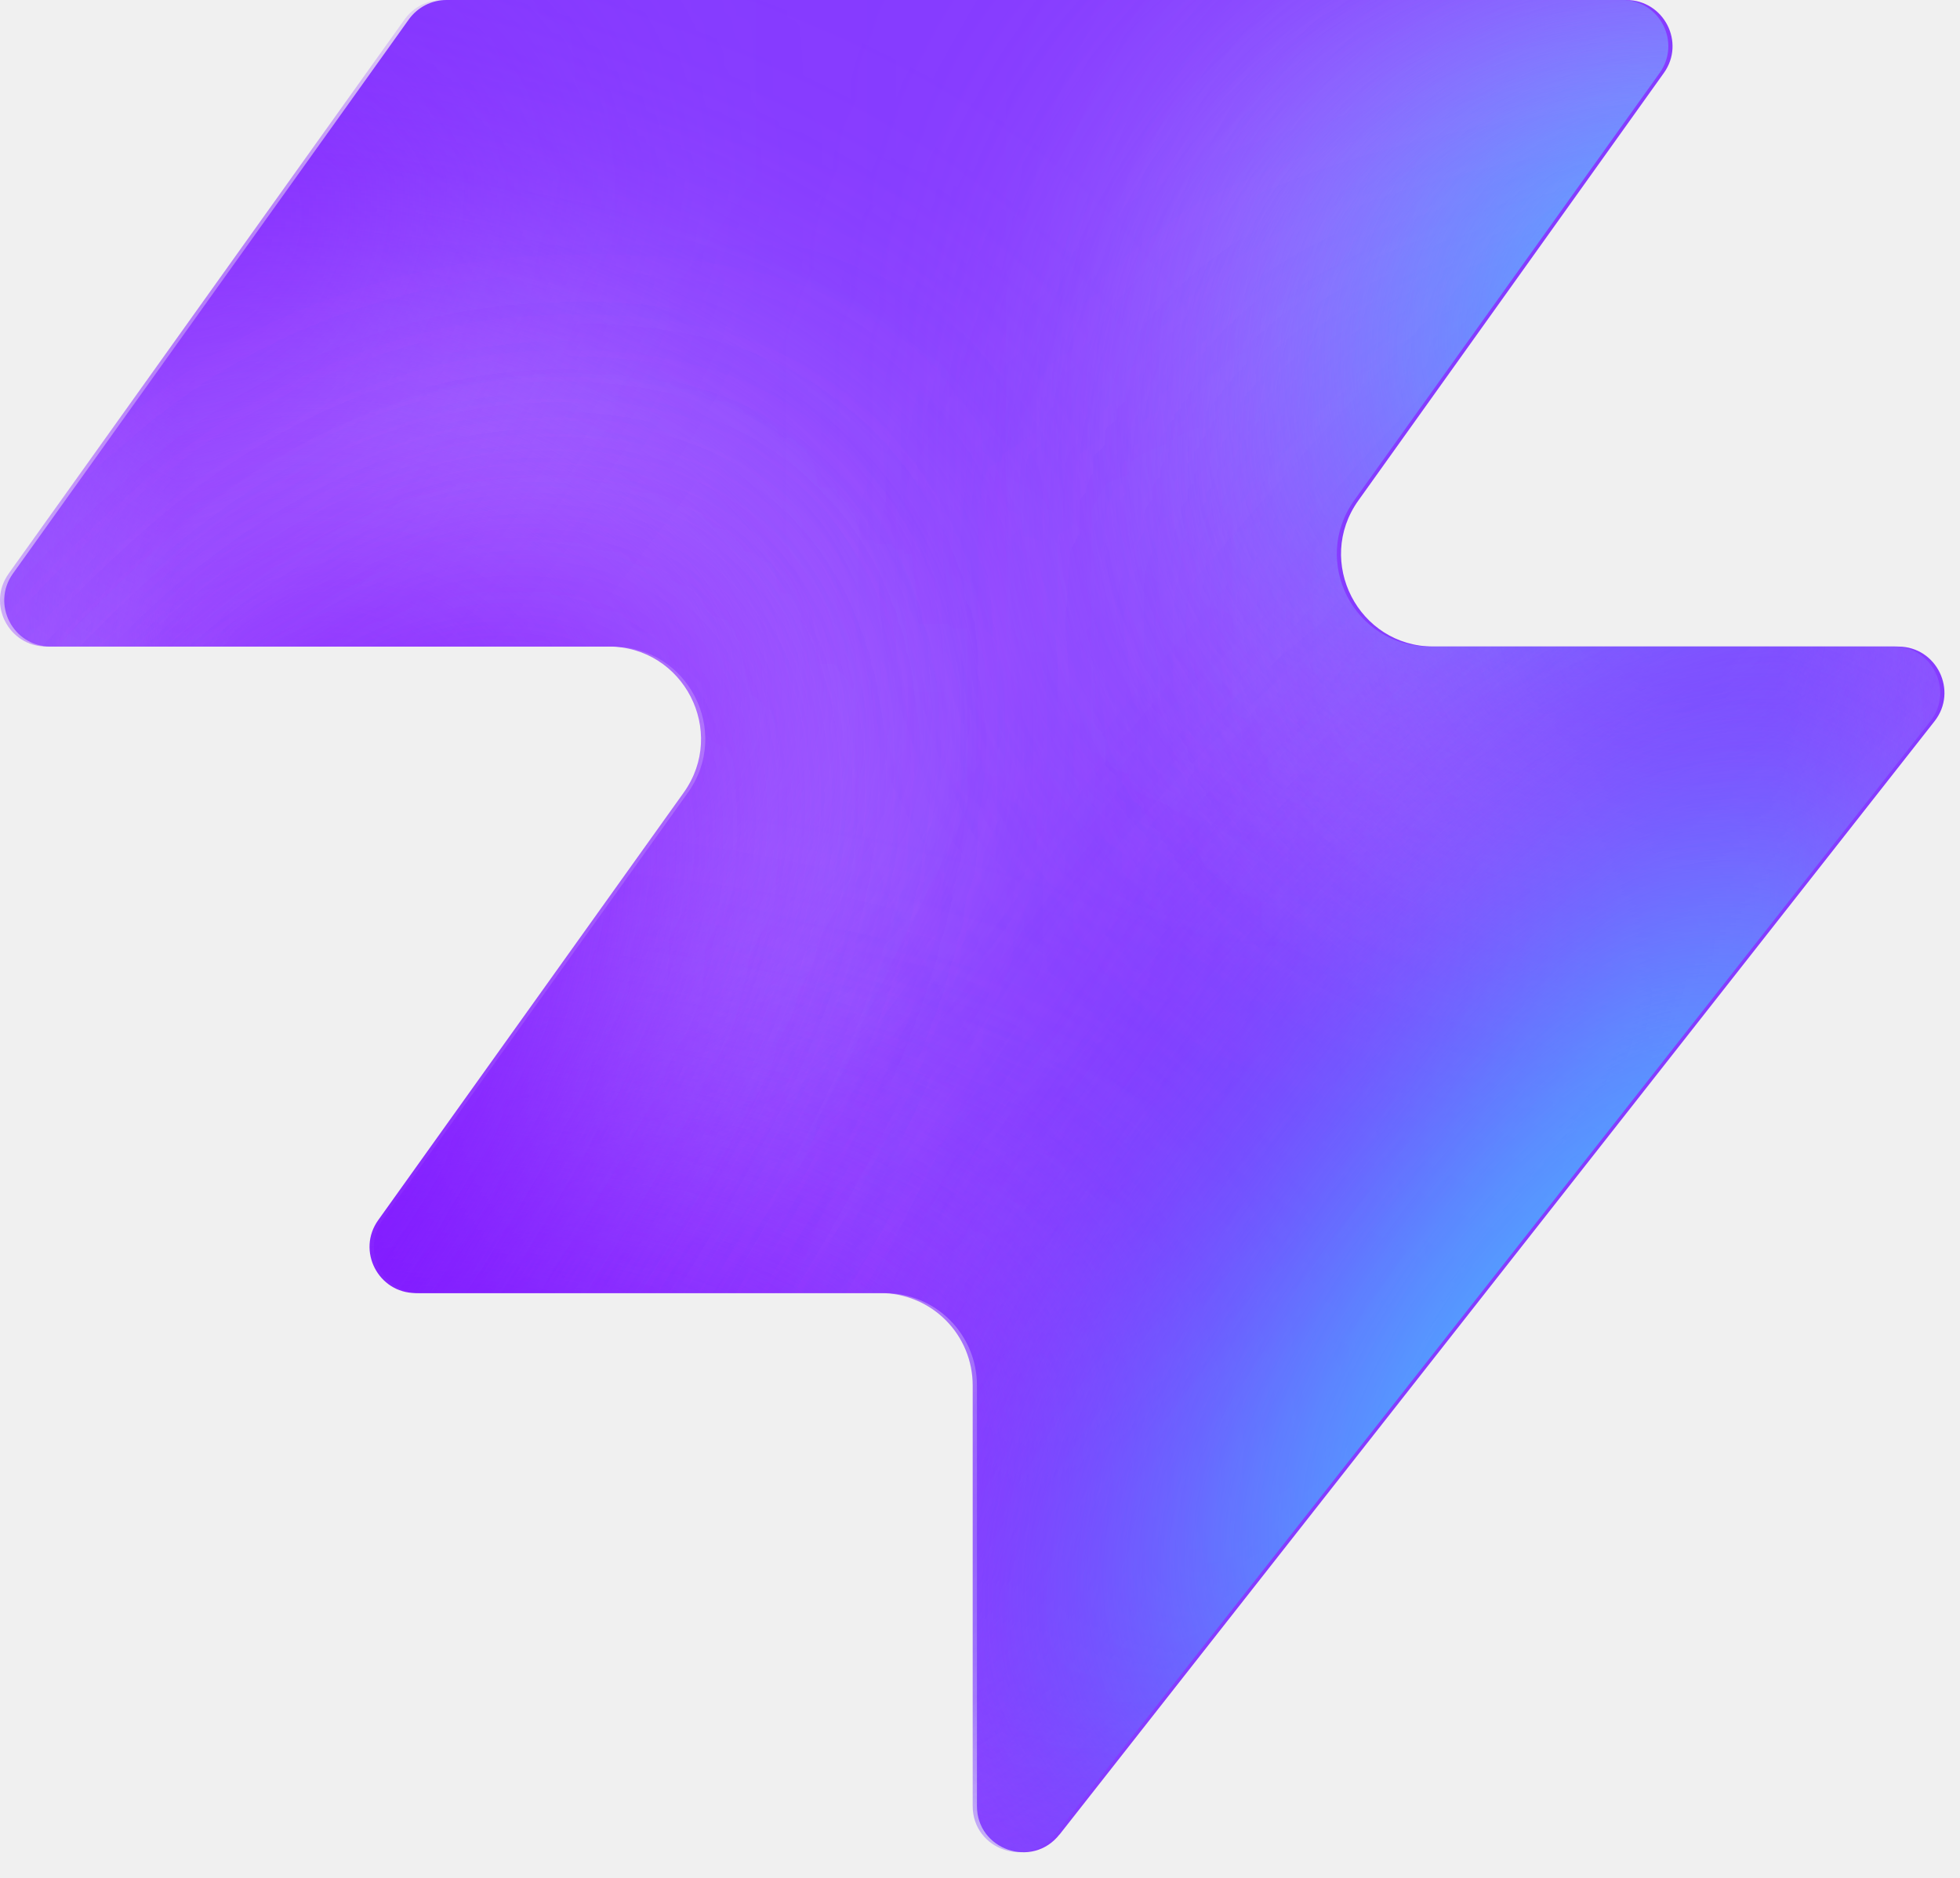
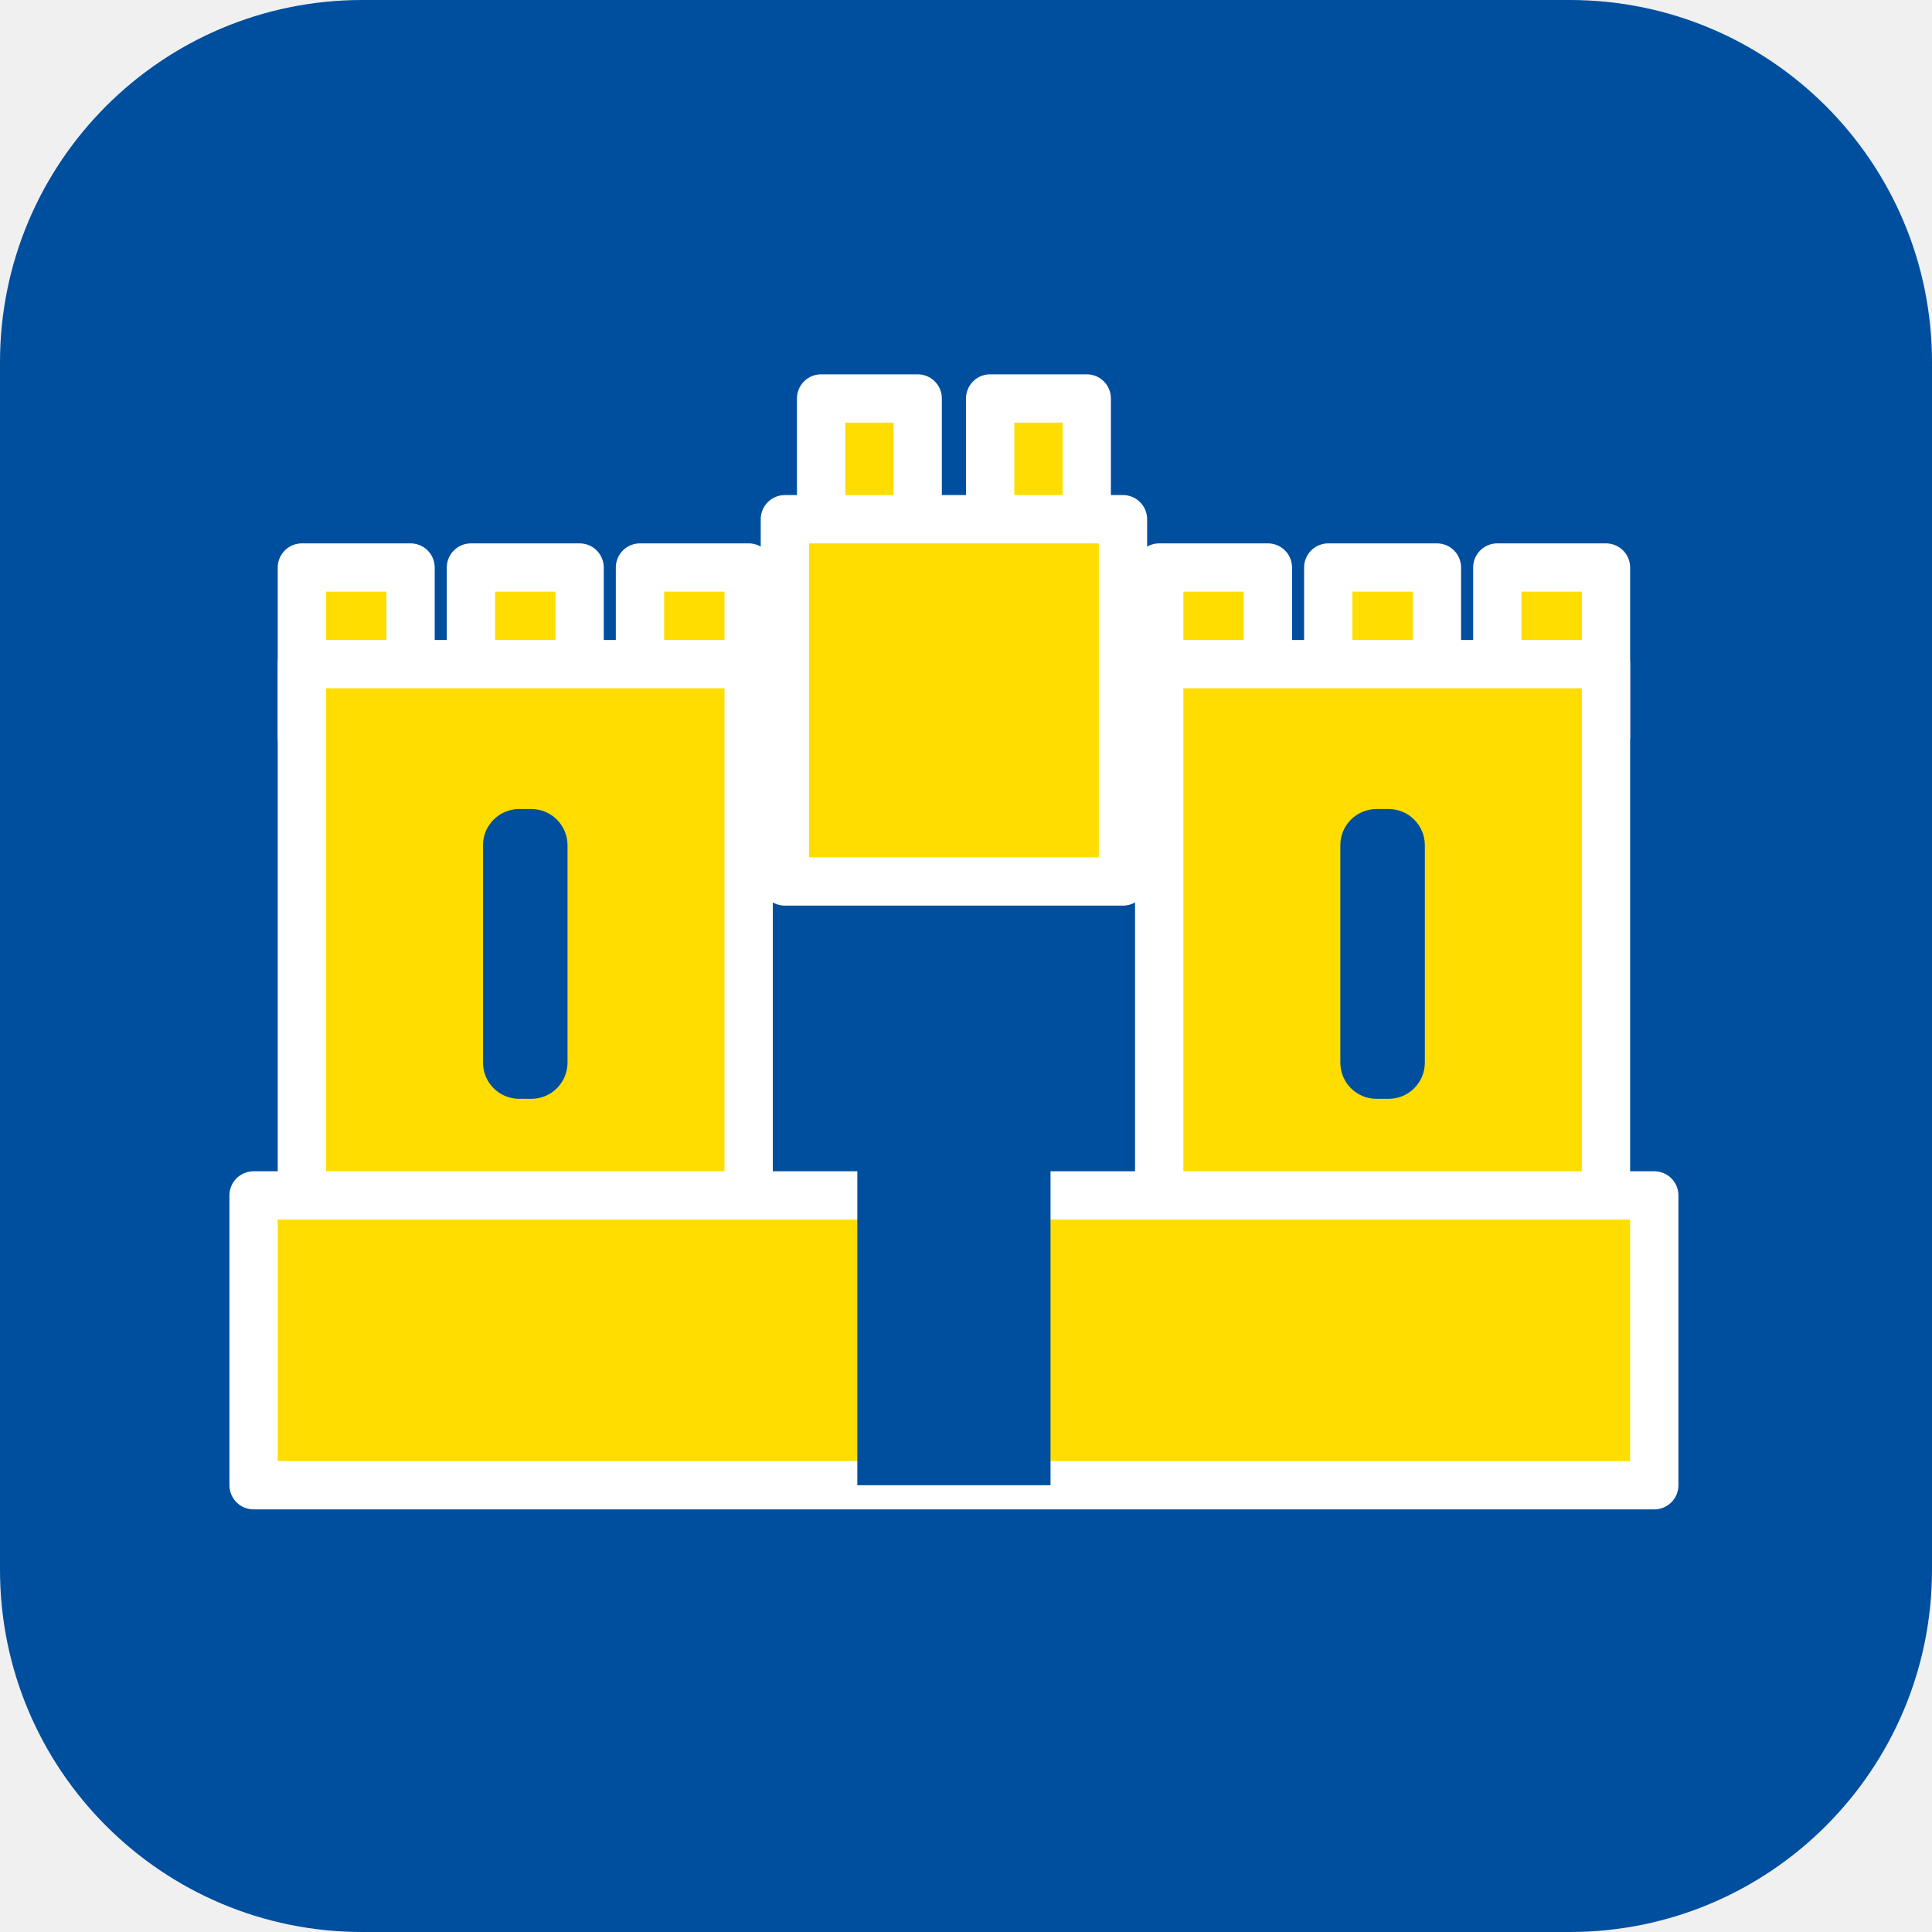
- <svg xmlns="http://www.w3.org/2000/svg" width="48" height="46" fill="none" viewBox="0 0 48 46">
-   <path fill="#863bff" d="M25.946 44.938c-.664.845-2.021.375-2.021-.698V33.937a2.26 2.26 0 0 0-2.262-2.262H10.287c-.92 0-1.456-1.04-.92-1.788l7.48-10.471c1.07-1.497 0-3.578-1.842-3.578H1.237c-.92 0-1.456-1.04-.92-1.788L10.013.474c.214-.297.556-.474.92-.474h28.894c.92 0 1.456 1.04.92 1.788l-7.48 10.471c-1.07 1.498 0 3.579 1.842 3.579h11.377c.943 0 1.473 1.088.89 1.83L25.947 44.94z" style="fill:#863bff;fill:color(display-p3 .525 .23 1);fill-opacity:1" />
-   <mask id="a" width="48" height="46" x="0" y="0" maskUnits="userSpaceOnUse" style="mask-type:alpha">
-     <path fill="#000" d="M25.842 44.938c-.664.844-2.021.375-2.021-.698V33.937a2.26 2.26 0 0 0-2.262-2.262H10.183c-.92 0-1.456-1.04-.92-1.788l7.48-10.471c1.07-1.498 0-3.579-1.842-3.579H1.133c-.92 0-1.456-1.04-.92-1.787L9.91.473c.214-.297.556-.474.92-.474h28.894c.92 0 1.456 1.04.92 1.788l-7.48 10.471c-1.07 1.498 0 3.578 1.842 3.578h11.377c.943 0 1.473 1.088.89 1.832L25.843 44.94z" style="fill:#000;fill-opacity:1" />
-   </mask>
-   <g mask="url(#a)">
-     <g filter="url(#b)">
-       <ellipse cx="5.508" cy="14.704" fill="#ede6ff" rx="5.508" ry="14.704" style="fill:#ede6ff;fill:color(display-p3 .927 .903 1);fill-opacity:1" transform="matrix(.00324 1 1 -.00324 -4.47 31.516)" />
-     </g>
-     <g filter="url(#c)">
-       <ellipse cx="10.399" cy="29.851" fill="#ede6ff" rx="10.399" ry="29.851" style="fill:#ede6ff;fill:color(display-p3 .927 .903 1);fill-opacity:1" transform="matrix(.00324 1 1 -.00324 -39.328 7.883)" />
-     </g>
-     <g filter="url(#d)">
-       <ellipse cx="5.508" cy="30.487" fill="#7e14ff" rx="5.508" ry="30.487" style="fill:#7e14ff;fill:color(display-p3 .492 .077 1);fill-opacity:1" transform="rotate(89.814 -25.913 -14.639)scale(1 -1)" />
-     </g>
-     <g filter="url(#e)">
-       <ellipse cx="5.508" cy="30.599" fill="#7e14ff" rx="5.508" ry="30.599" style="fill:#7e14ff;fill:color(display-p3 .492 .077 1);fill-opacity:1" transform="rotate(89.814 -32.644 -3.334)scale(1 -1)" />
-     </g>
-     <g filter="url(#f)">
-       <ellipse cx="5.508" cy="30.599" fill="#7e14ff" rx="5.508" ry="30.599" style="fill:#7e14ff;fill:color(display-p3 .492 .077 1);fill-opacity:1" transform="matrix(.00324 1 1 -.00324 -34.34 30.47)" />
-     </g>
-     <g filter="url(#g)">
-       <ellipse cx="14.072" cy="22.078" fill="#ede6ff" rx="14.072" ry="22.078" style="fill:#ede6ff;fill:color(display-p3 .927 .903 1);fill-opacity:1" transform="rotate(93.35 24.506 48.493)scale(-1 1)" />
-     </g>
-     <g filter="url(#h)">
-       <ellipse cx="3.47" cy="21.501" fill="#7e14ff" rx="3.47" ry="21.501" style="fill:#7e14ff;fill:color(display-p3 .492 .077 1);fill-opacity:1" transform="rotate(89.009 28.708 47.59)scale(-1 1)" />
-     </g>
-     <g filter="url(#i)">
-       <ellipse cx="3.47" cy="21.501" fill="#7e14ff" rx="3.47" ry="21.501" style="fill:#7e14ff;fill:color(display-p3 .492 .077 1);fill-opacity:1" transform="rotate(89.009 28.708 47.59)scale(-1 1)" />
-     </g>
-     <g filter="url(#j)">
-       <ellipse cx=".387" cy="8.972" fill="#7e14ff" rx="4.407" ry="29.108" style="fill:#7e14ff;fill:color(display-p3 .492 .077 1);fill-opacity:1" transform="rotate(39.51 .387 8.972)" />
-     </g>
-     <g filter="url(#k)">
-       <ellipse cx="47.523" cy="-6.092" fill="#7e14ff" rx="4.407" ry="29.108" style="fill:#7e14ff;fill:color(display-p3 .492 .077 1);fill-opacity:1" transform="rotate(37.892 47.523 -6.092)" />
-     </g>
-     <g filter="url(#l)">
-       <ellipse cx="41.412" cy="6.333" fill="#47bfff" rx="5.971" ry="9.665" style="fill:#47bfff;fill:color(display-p3 .28 .748 1);fill-opacity:1" transform="rotate(37.892 41.412 6.333)" />
-     </g>
-     <g filter="url(#m)">
-       <ellipse cx="-1.879" cy="38.332" fill="#7e14ff" rx="4.407" ry="29.108" style="fill:#7e14ff;fill:color(display-p3 .492 .077 1);fill-opacity:1" transform="rotate(37.892 -1.88 38.332)" />
-     </g>
-     <g filter="url(#n)">
-       <ellipse cx="-1.879" cy="38.332" fill="#7e14ff" rx="4.407" ry="29.108" style="fill:#7e14ff;fill:color(display-p3 .492 .077 1);fill-opacity:1" transform="rotate(37.892 -1.88 38.332)" />
-     </g>
-     <g filter="url(#o)">
-       <ellipse cx="35.651" cy="29.907" fill="#7e14ff" rx="4.407" ry="29.108" style="fill:#7e14ff;fill:color(display-p3 .492 .077 1);fill-opacity:1" transform="rotate(37.892 35.651 29.907)" />
-     </g>
-     <g filter="url(#p)">
-       <ellipse cx="38.418" cy="32.4" fill="#47bfff" rx="5.971" ry="15.297" style="fill:#47bfff;fill:color(display-p3 .28 .748 1);fill-opacity:1" transform="rotate(37.892 38.418 32.4)" />
-     </g>
+ <svg xmlns="http://www.w3.org/2000/svg" width="64" height="64" viewBox="0 0 64 64">
+   <rect width="64" height="64" rx="12" fill="#004F9F" />
+   <g transform="translate(6 10) scale(0.4)" fill="#FFDD00" stroke="#ffffff" stroke-width="4" stroke-linejoin="round">
+     <rect x="10" y="22" width="9" height="14" />
+     <rect x="24" y="22" width="9" height="14" />
+     <rect x="38" y="22" width="9" height="14" />
+     <rect x="81" y="22" width="9" height="14" />
+     <rect x="95" y="22" width="9" height="14" />
+     <rect x="109" y="22" width="9" height="14" />
+     <rect x="53" y="8" width="8" height="12" />
+     <rect x="67" y="8" width="8" height="12" />
+     <rect x="50" y="18" width="28" height="30" />
+     <rect x="10" y="30" width="37" height="48" />
+     <rect x="81" y="30" width="37" height="48" />
+     <rect x="6" y="74" width="116" height="24" />
  </g>
-   <defs>
-     <filter id="b" width="60.045" height="41.654" x="-19.77" y="16.149" color-interpolation-filters="sRGB" filterUnits="userSpaceOnUse">
-       <feFlood flood-opacity="0" result="BackgroundImageFix" />
-       <feBlend in="SourceGraphic" in2="BackgroundImageFix" result="shape" />
-       <feGaussianBlur result="effect1_foregroundBlur_2002_17158" stdDeviation="7.659" />
-     </filter>
-     <filter id="c" width="90.34" height="51.437" x="-54.613" y="-7.533" color-interpolation-filters="sRGB" filterUnits="userSpaceOnUse">
-       <feFlood flood-opacity="0" result="BackgroundImageFix" />
-       <feBlend in="SourceGraphic" in2="BackgroundImageFix" result="shape" />
-       <feGaussianBlur result="effect1_foregroundBlur_2002_17158" stdDeviation="7.659" />
-     </filter>
-     <filter id="d" width="79.355" height="29.4" x="-49.64" y="2.03" color-interpolation-filters="sRGB" filterUnits="userSpaceOnUse">
-       <feFlood flood-opacity="0" result="BackgroundImageFix" />
-       <feBlend in="SourceGraphic" in2="BackgroundImageFix" result="shape" />
-       <feGaussianBlur result="effect1_foregroundBlur_2002_17158" stdDeviation="4.596" />
-     </filter>
-     <filter id="e" width="79.579" height="29.4" x="-45.045" y="20.029" color-interpolation-filters="sRGB" filterUnits="userSpaceOnUse">
-       <feFlood flood-opacity="0" result="BackgroundImageFix" />
-       <feBlend in="SourceGraphic" in2="BackgroundImageFix" result="shape" />
-       <feGaussianBlur result="effect1_foregroundBlur_2002_17158" stdDeviation="4.596" />
-     </filter>
-     <filter id="f" width="79.579" height="29.4" x="-43.513" y="21.178" color-interpolation-filters="sRGB" filterUnits="userSpaceOnUse">
-       <feFlood flood-opacity="0" result="BackgroundImageFix" />
-       <feBlend in="SourceGraphic" in2="BackgroundImageFix" result="shape" />
-       <feGaussianBlur result="effect1_foregroundBlur_2002_17158" stdDeviation="4.596" />
-     </filter>
-     <filter id="g" width="74.749" height="58.852" x="15.756" y="-17.901" color-interpolation-filters="sRGB" filterUnits="userSpaceOnUse">
-       <feFlood flood-opacity="0" result="BackgroundImageFix" />
-       <feBlend in="SourceGraphic" in2="BackgroundImageFix" result="shape" />
-       <feGaussianBlur result="effect1_foregroundBlur_2002_17158" stdDeviation="7.659" />
-     </filter>
-     <filter id="h" width="61.377" height="25.362" x="23.548" y="2.284" color-interpolation-filters="sRGB" filterUnits="userSpaceOnUse">
-       <feFlood flood-opacity="0" result="BackgroundImageFix" />
-       <feBlend in="SourceGraphic" in2="BackgroundImageFix" result="shape" />
-       <feGaussianBlur result="effect1_foregroundBlur_2002_17158" stdDeviation="4.596" />
-     </filter>
-     <filter id="i" width="61.377" height="25.362" x="23.548" y="2.284" color-interpolation-filters="sRGB" filterUnits="userSpaceOnUse">
-       <feFlood flood-opacity="0" result="BackgroundImageFix" />
-       <feBlend in="SourceGraphic" in2="BackgroundImageFix" result="shape" />
-       <feGaussianBlur result="effect1_foregroundBlur_2002_17158" stdDeviation="4.596" />
-     </filter>
-     <filter id="j" width="56.045" height="63.649" x="-27.636" y="-22.853" color-interpolation-filters="sRGB" filterUnits="userSpaceOnUse">
-       <feFlood flood-opacity="0" result="BackgroundImageFix" />
-       <feBlend in="SourceGraphic" in2="BackgroundImageFix" result="shape" />
-       <feGaussianBlur result="effect1_foregroundBlur_2002_17158" stdDeviation="4.596" />
-     </filter>
-     <filter id="k" width="54.814" height="64.646" x="20.116" y="-38.415" color-interpolation-filters="sRGB" filterUnits="userSpaceOnUse">
-       <feFlood flood-opacity="0" result="BackgroundImageFix" />
-       <feBlend in="SourceGraphic" in2="BackgroundImageFix" result="shape" />
-       <feGaussianBlur result="effect1_foregroundBlur_2002_17158" stdDeviation="4.596" />
-     </filter>
-     <filter id="l" width="33.541" height="35.313" x="24.641" y="-11.323" color-interpolation-filters="sRGB" filterUnits="userSpaceOnUse">
-       <feFlood flood-opacity="0" result="BackgroundImageFix" />
-       <feBlend in="SourceGraphic" in2="BackgroundImageFix" result="shape" />
-       <feGaussianBlur result="effect1_foregroundBlur_2002_17158" stdDeviation="4.596" />
-     </filter>
-     <filter id="m" width="54.814" height="64.646" x="-29.286" y="6.009" color-interpolation-filters="sRGB" filterUnits="userSpaceOnUse">
-       <feFlood flood-opacity="0" result="BackgroundImageFix" />
-       <feBlend in="SourceGraphic" in2="BackgroundImageFix" result="shape" />
-       <feGaussianBlur result="effect1_foregroundBlur_2002_17158" stdDeviation="4.596" />
-     </filter>
-     <filter id="n" width="54.814" height="64.646" x="-29.286" y="6.009" color-interpolation-filters="sRGB" filterUnits="userSpaceOnUse">
-       <feFlood flood-opacity="0" result="BackgroundImageFix" />
-       <feBlend in="SourceGraphic" in2="BackgroundImageFix" result="shape" />
-       <feGaussianBlur result="effect1_foregroundBlur_2002_17158" stdDeviation="4.596" />
-     </filter>
-     <filter id="o" width="54.814" height="64.646" x="8.244" y="-2.416" color-interpolation-filters="sRGB" filterUnits="userSpaceOnUse">
-       <feFlood flood-opacity="0" result="BackgroundImageFix" />
-       <feBlend in="SourceGraphic" in2="BackgroundImageFix" result="shape" />
-       <feGaussianBlur result="effect1_foregroundBlur_2002_17158" stdDeviation="4.596" />
-     </filter>
-     <filter id="p" width="39.409" height="43.623" x="18.713" y="10.588" color-interpolation-filters="sRGB" filterUnits="userSpaceOnUse">
-       <feFlood flood-opacity="0" result="BackgroundImageFix" />
-       <feBlend in="SourceGraphic" in2="BackgroundImageFix" result="shape" />
-       <feGaussianBlur result="effect1_foregroundBlur_2002_17158" stdDeviation="4.596" />
-     </filter>
-   </defs>
+   <g transform="translate(6 10) scale(0.4)" fill="#004F9F">
+     <rect x="25" y="42" width="7" height="24" rx="3" />
+     <rect x="96" y="42" width="7" height="24" rx="3" />
+     <path d="M56 98 V70 a8 8 0 0 1 16 0 V98 Z" />
+   </g>
</svg>
